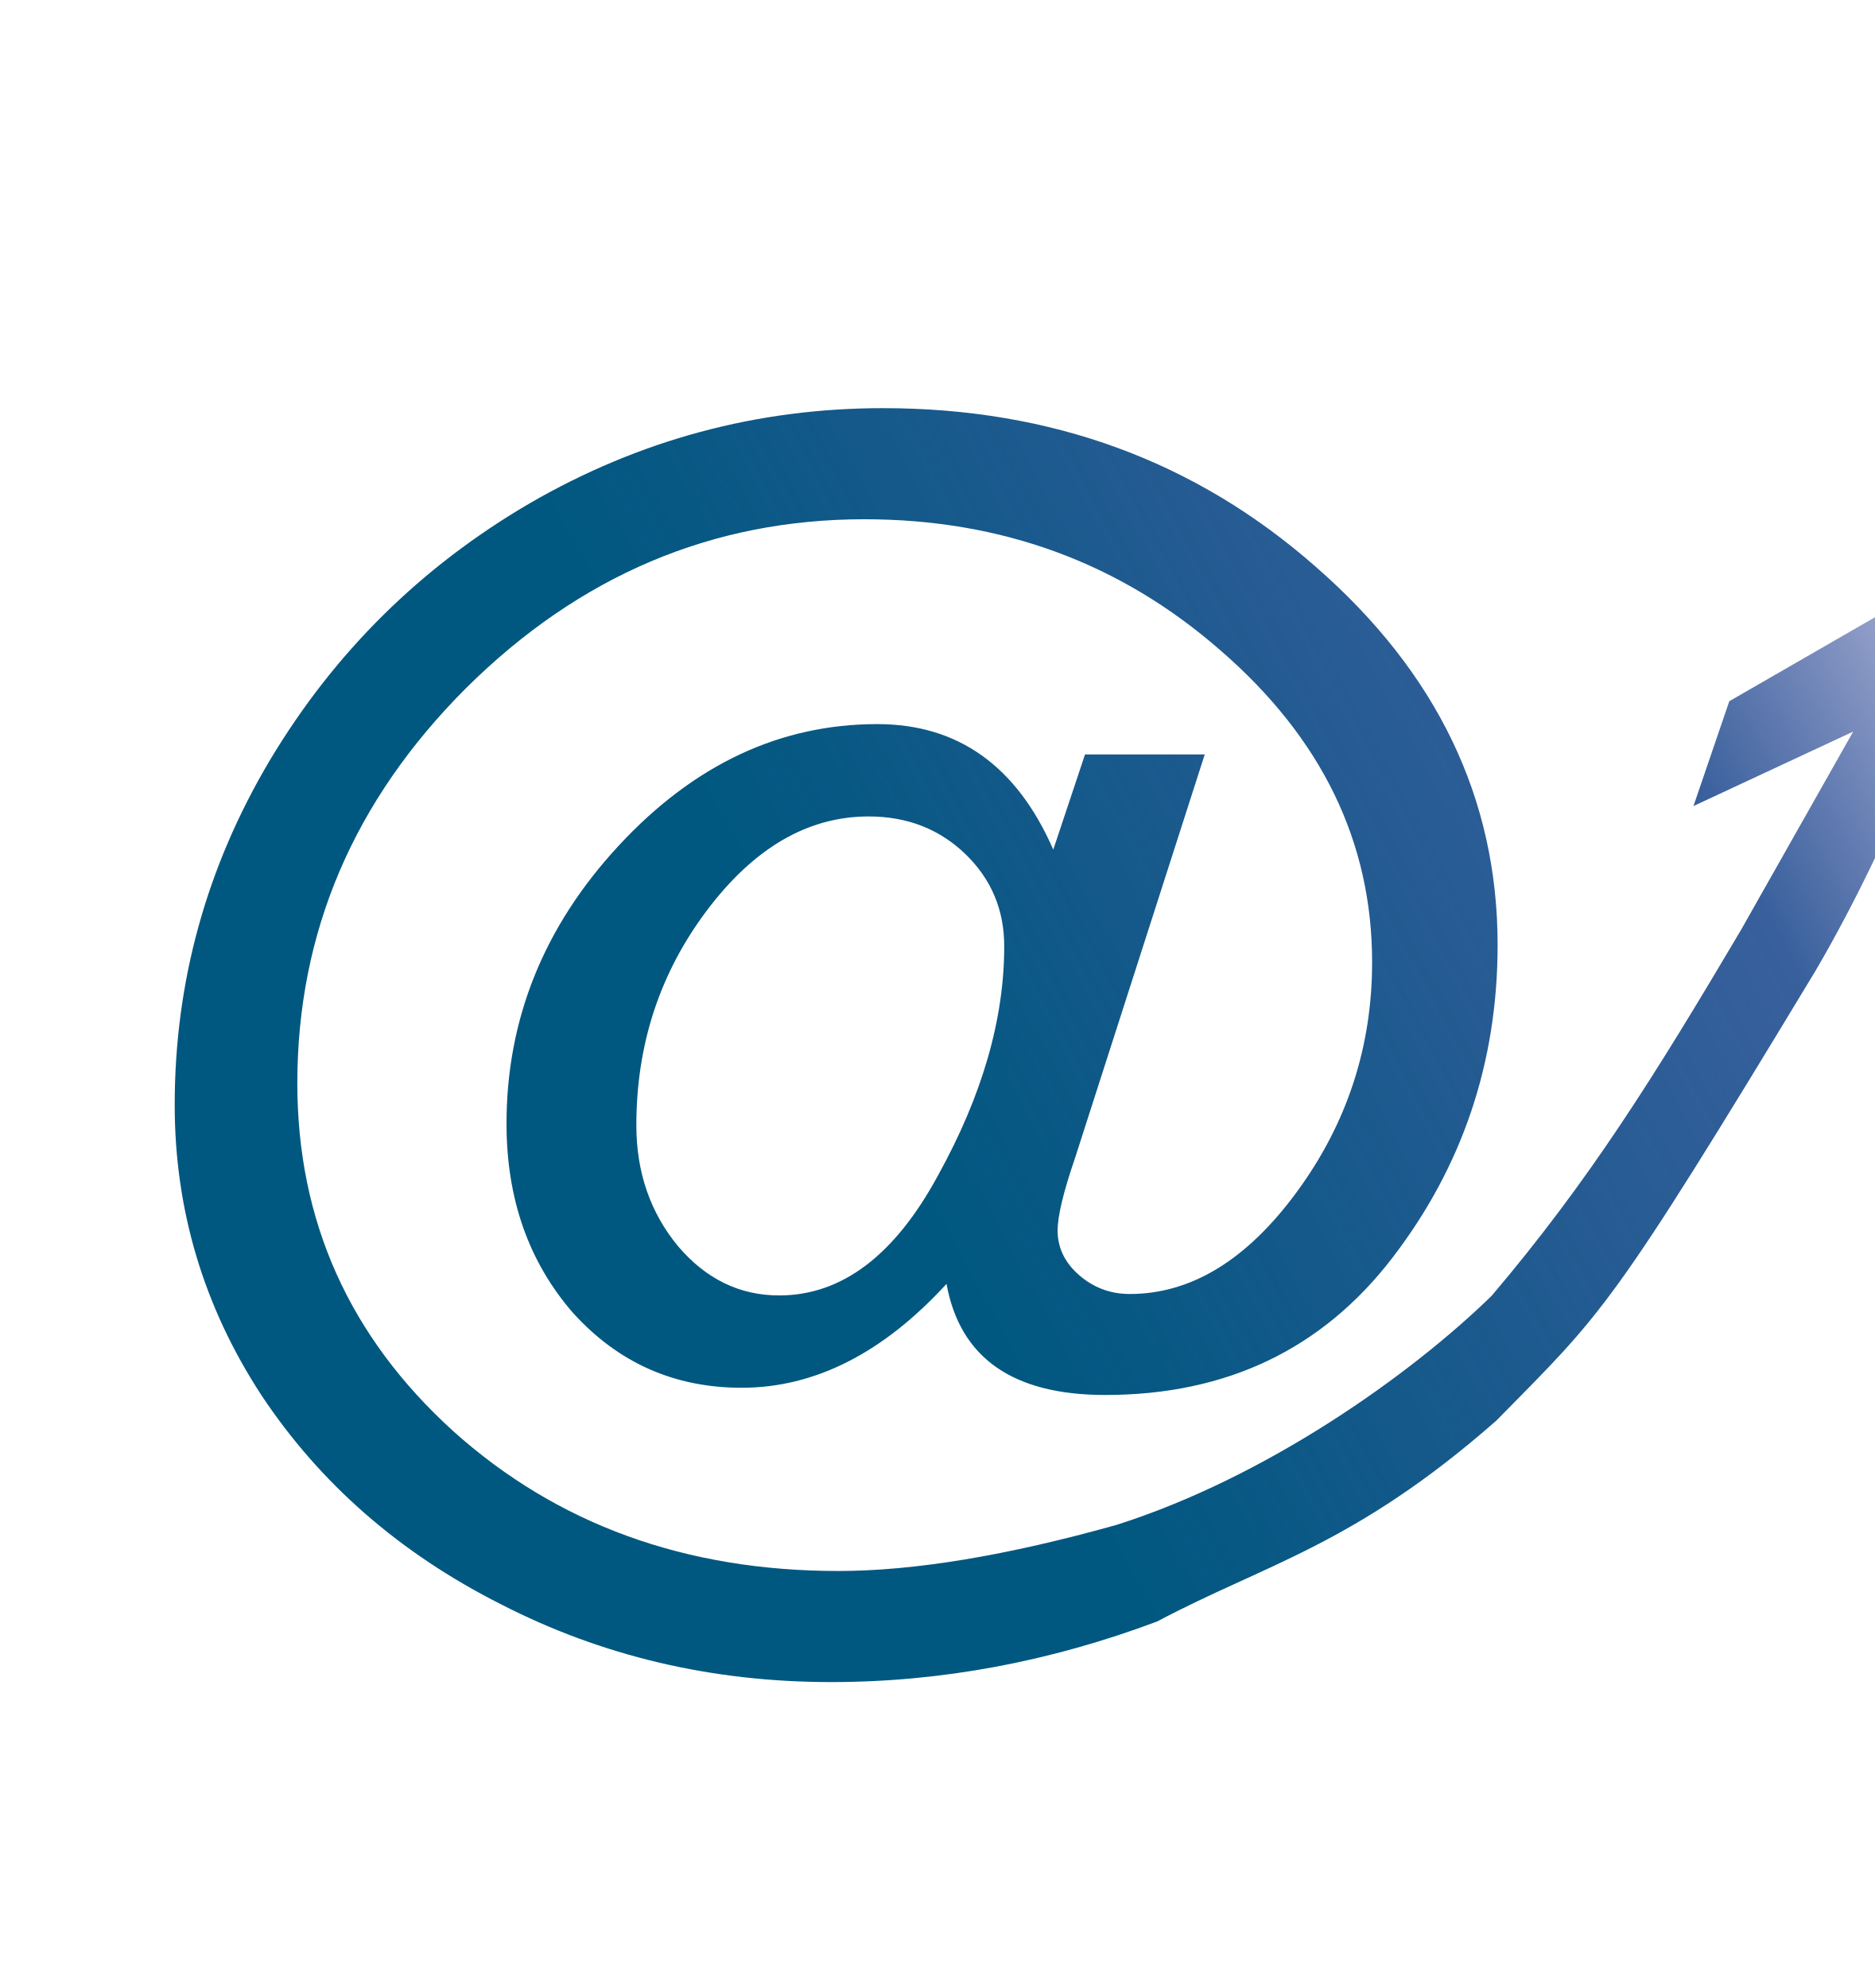
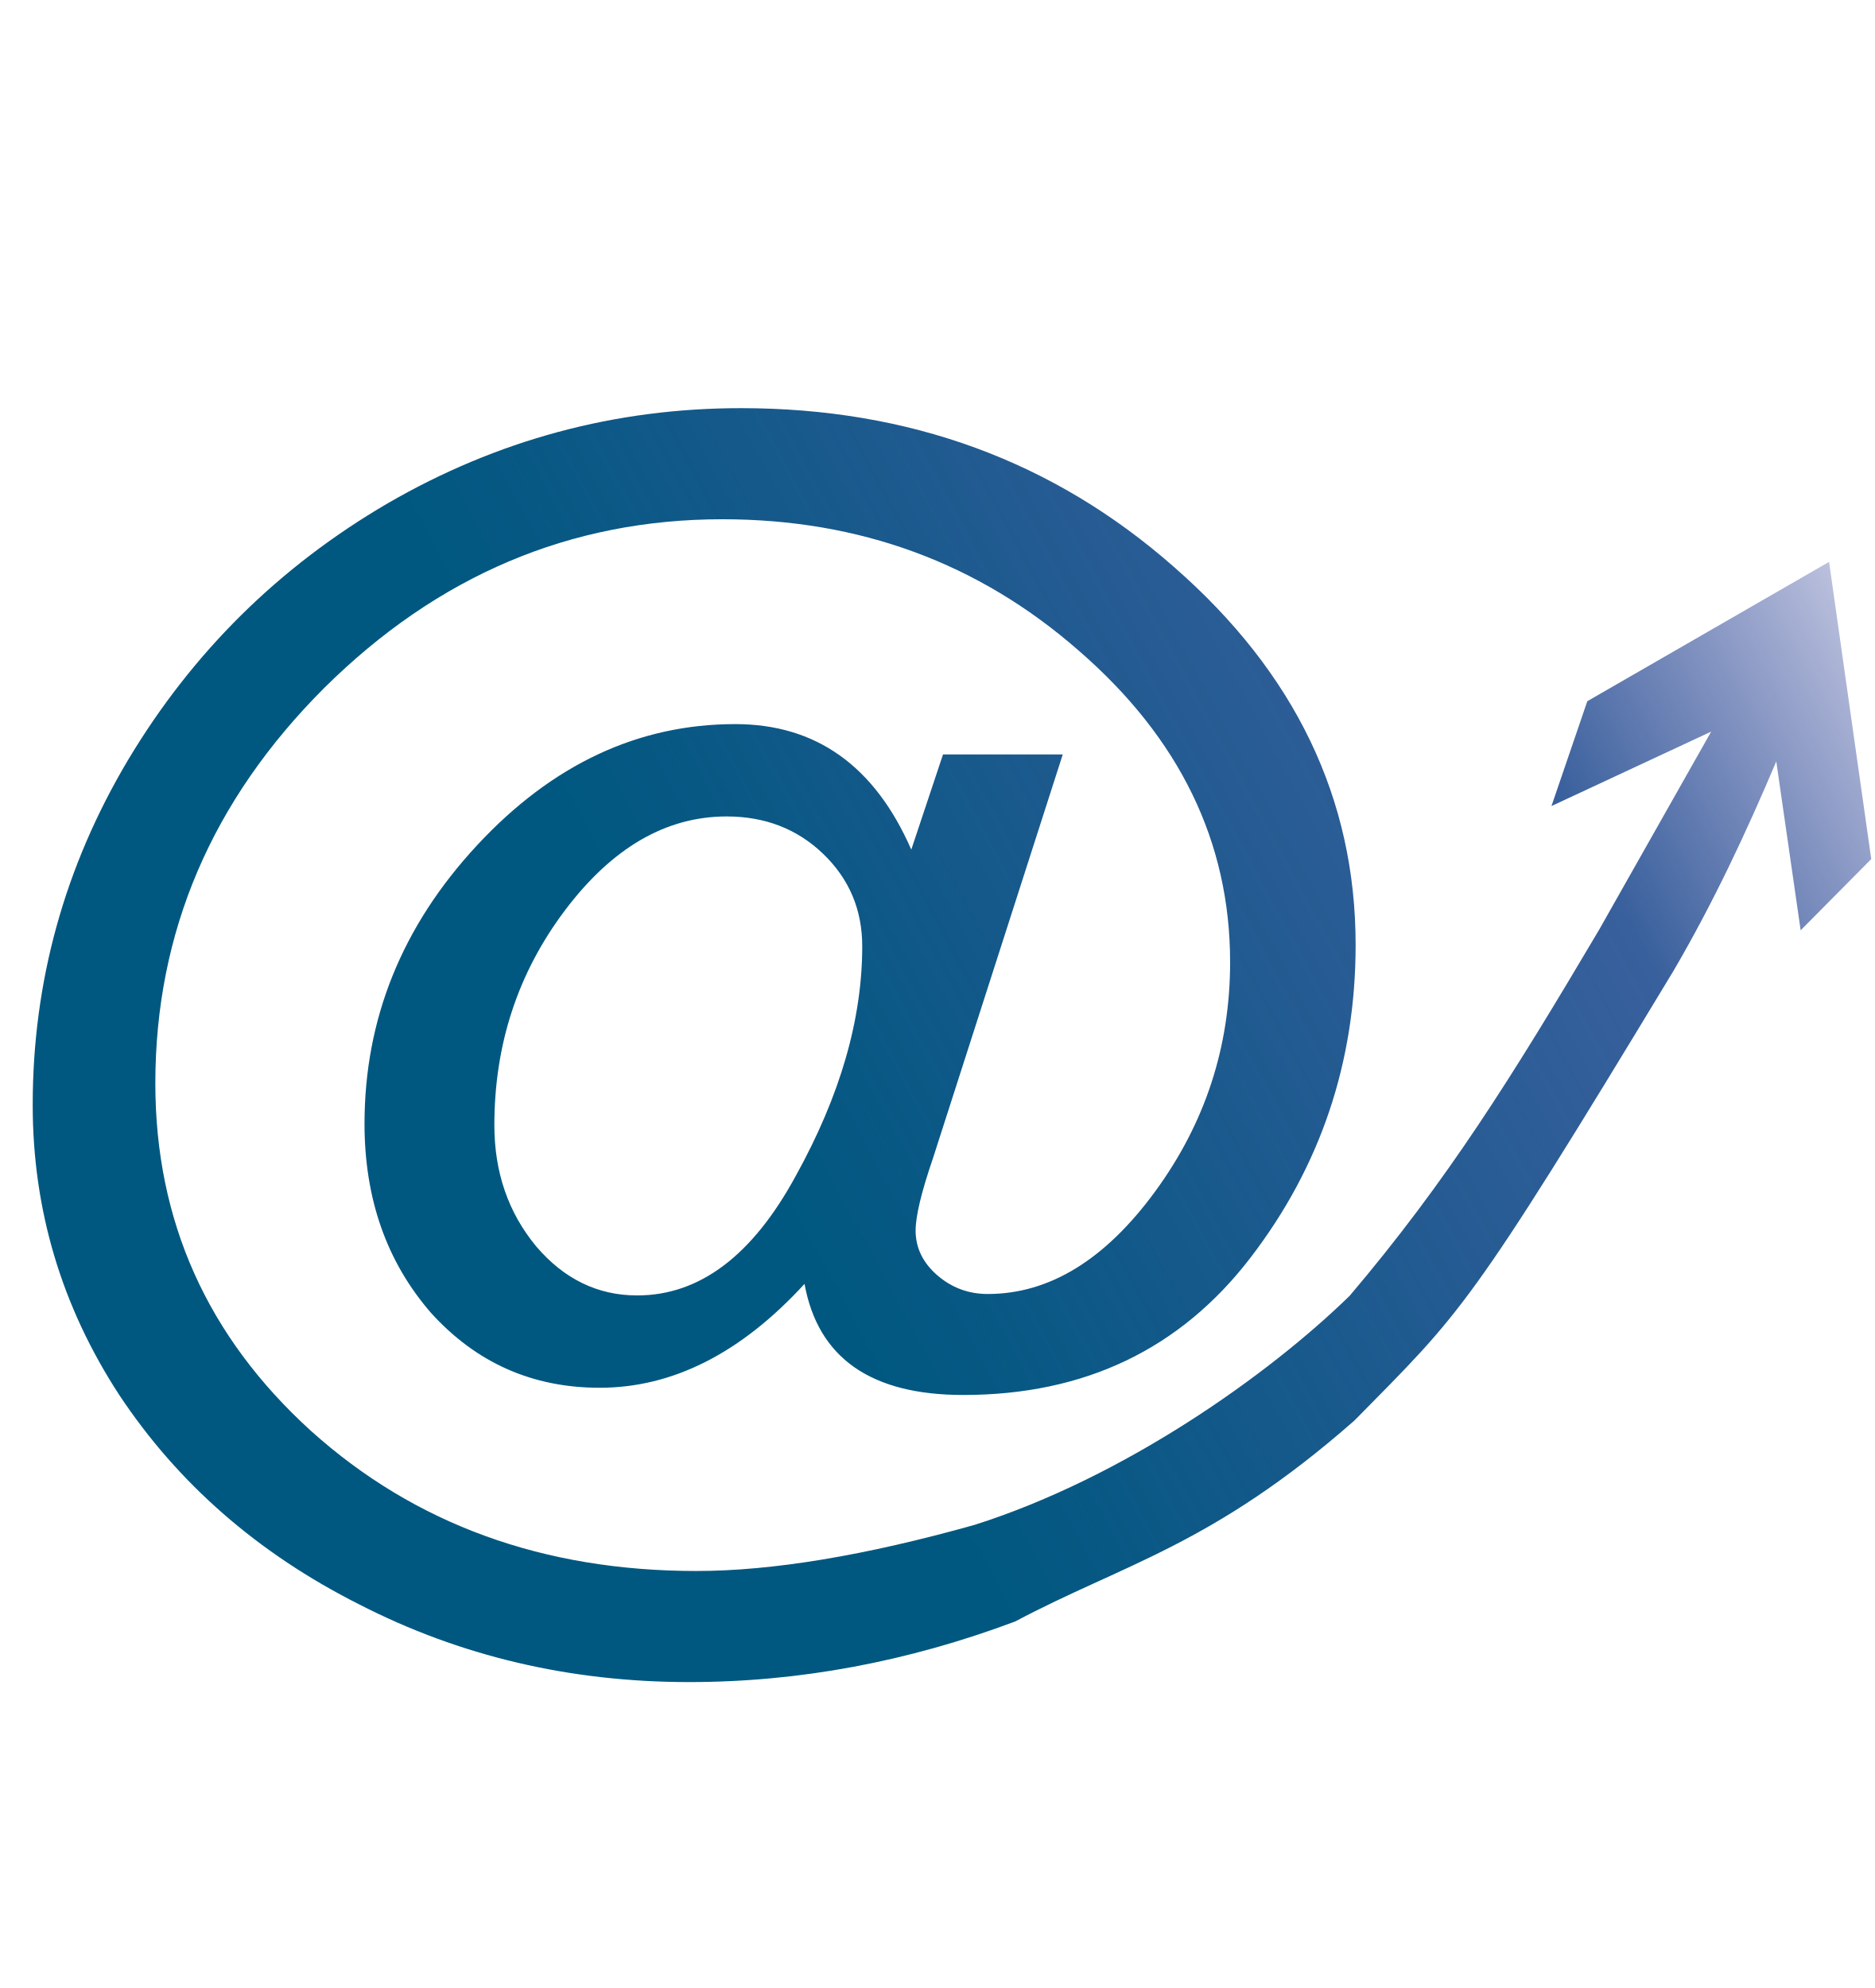
- <svg xmlns="http://www.w3.org/2000/svg" xmlns:xlink="http://www.w3.org/1999/xlink" width="66mm" height="70mm" viewBox="52 114 66 70" version="1.1" id="svg1">
+ <svg xmlns="http://www.w3.org/2000/svg" xmlns:xlink="http://www.w3.org/1999/xlink" width="66mm" height="70mm" viewBox="57 114 66 70" version="1.1" id="svg1">
  <defs id="defs1">
    <linearGradient id="linearGradient14">
      <stop style="stop-color:#005880;stop-opacity:1;" offset="0" id="stop14" />
      <stop style="stop-color:#003380;stop-opacity:0.78;" offset="0.622" id="stop16" />
      <stop style="stop-color:#000680;stop-opacity:0;" offset="1" id="stop15" />
    </linearGradient>
    <linearGradient id="swatch11">
      <stop style="stop-color:#000000;stop-opacity:1;" offset="0" id="stop11" />
      <stop style="stop-color:#000000;stop-opacity:1;" offset="1" id="stop12" />
    </linearGradient>
    <rect x="213.258" y="449.857" width="204.77" height="235.538" id="rect2" />
    <rect x="285.404" y="440.308" width="207.953" height="187.794" id="rect1" />
    <linearGradient xlink:href="#linearGradient14" id="linearGradient15" x1="307.562" y1="568.828" x2="472.351" y2="479.551" gradientUnits="userSpaceOnUse" />
  </defs>
  <g id="layer1">
    <path style="font-size:192px;font-family:FreeSans;-inkscape-font-specification:FreeSans;white-space:pre;fill:url(#linearGradient15);fill-rule:nonzero;stroke-width:1.002;stroke-dasharray:none;fill-opacity:1" d="m 340.938,531.265 h 15.936 l -17.28,53.76 c -1.536,4.48 -2.304,7.68 -2.304,9.6 0,2.304 0.96,4.288 2.88,5.952 1.92,1.664 4.16,2.496 6.72,2.496 8.192,0 15.616,-4.544 22.272,-13.632 6.656,-9.088 9.984,-19.264 9.984,-30.528 0,-16 -6.72,-29.824 -20.16,-41.472 -13.312,-11.648 -29.12,-17.472 -47.424,-17.472 -20.224,0 -37.888,7.488 -52.992,22.464 -14.976,14.976 -22.464,32.512 -22.464,52.608 0,18.304 6.912,33.728 20.736,46.272 13.824,12.416 30.912,18.624 51.264,18.624 10.112,0 22.464,-2.048 37.056,-6.144 19.948,-6.346 39.072,-19.928 49.9,-30.484 12.96,-15.291 21.537,-28.999 33.203,-48.724 l 14.906,-26.354 -21.256,9.907 4.768,-13.953 32.177,-18.543 5.613,39.551 -9.395,9.479 -3.244,-22.476 c -4.014,9.496 -8.4,18.843 -13.66,27.841 -27.461,45.428 -28.18,45.345 -42.486,59.879 -18.901,16.615 -30.725,19.076 -45.15,26.74 -14.336,5.376 -28.8,8.064 -43.392,8.064 -15.872,0 -30.528,-3.456 -43.968,-10.368 -13.44,-6.784 -24.064,-16.064 -31.872,-27.84 -7.68,-11.776 -11.52,-24.64 -11.52,-38.592 0,-16.384 4.224,-31.68 12.672,-45.888 8.576,-14.336 20.096,-25.728 34.56,-34.176 14.592,-8.448 30.272,-12.672 47.04,-12.672 22.4,0 41.6,7.04 57.6,21.12 16.128,14.08 24.192,30.848 24.192,50.304 0,15.616 -4.672,29.504 -14.016,41.664 -9.344,12.16 -22.08,18.24 -38.208,18.24 -12.288,0 -19.328,-4.928 -21.12,-14.784 -8.448,9.216 -17.536,13.824 -27.264,13.824 -8.96,0 -16.448,-3.328 -22.464,-9.984 -5.888,-6.784 -8.832,-15.168 -8.832,-25.152 0,-13.952 4.992,-26.304 14.976,-37.056 9.984,-10.752 21.44,-16.128 34.368,-16.128 10.752,0 18.56,5.568 23.424,16.704 z m -40.704,72 c 8.32,0 15.36,-5.312 21.12,-15.936 5.888,-10.624 8.832,-20.8 8.832,-30.528 0,-4.864 -1.728,-8.96 -5.184,-12.288 -3.456,-3.328 -7.744,-4.992 -12.864,-4.992 -8.064,0 -15.232,4.16 -21.504,12.48 -6.272,8.32 -9.408,17.856 -9.408,28.608 0,6.272 1.856,11.648 5.568,16.128 3.712,4.352 8.192,6.528 13.44,6.528 z" id="text2" transform="scale(0.2645833)" aria-label="@" />
  </g>
</svg>
